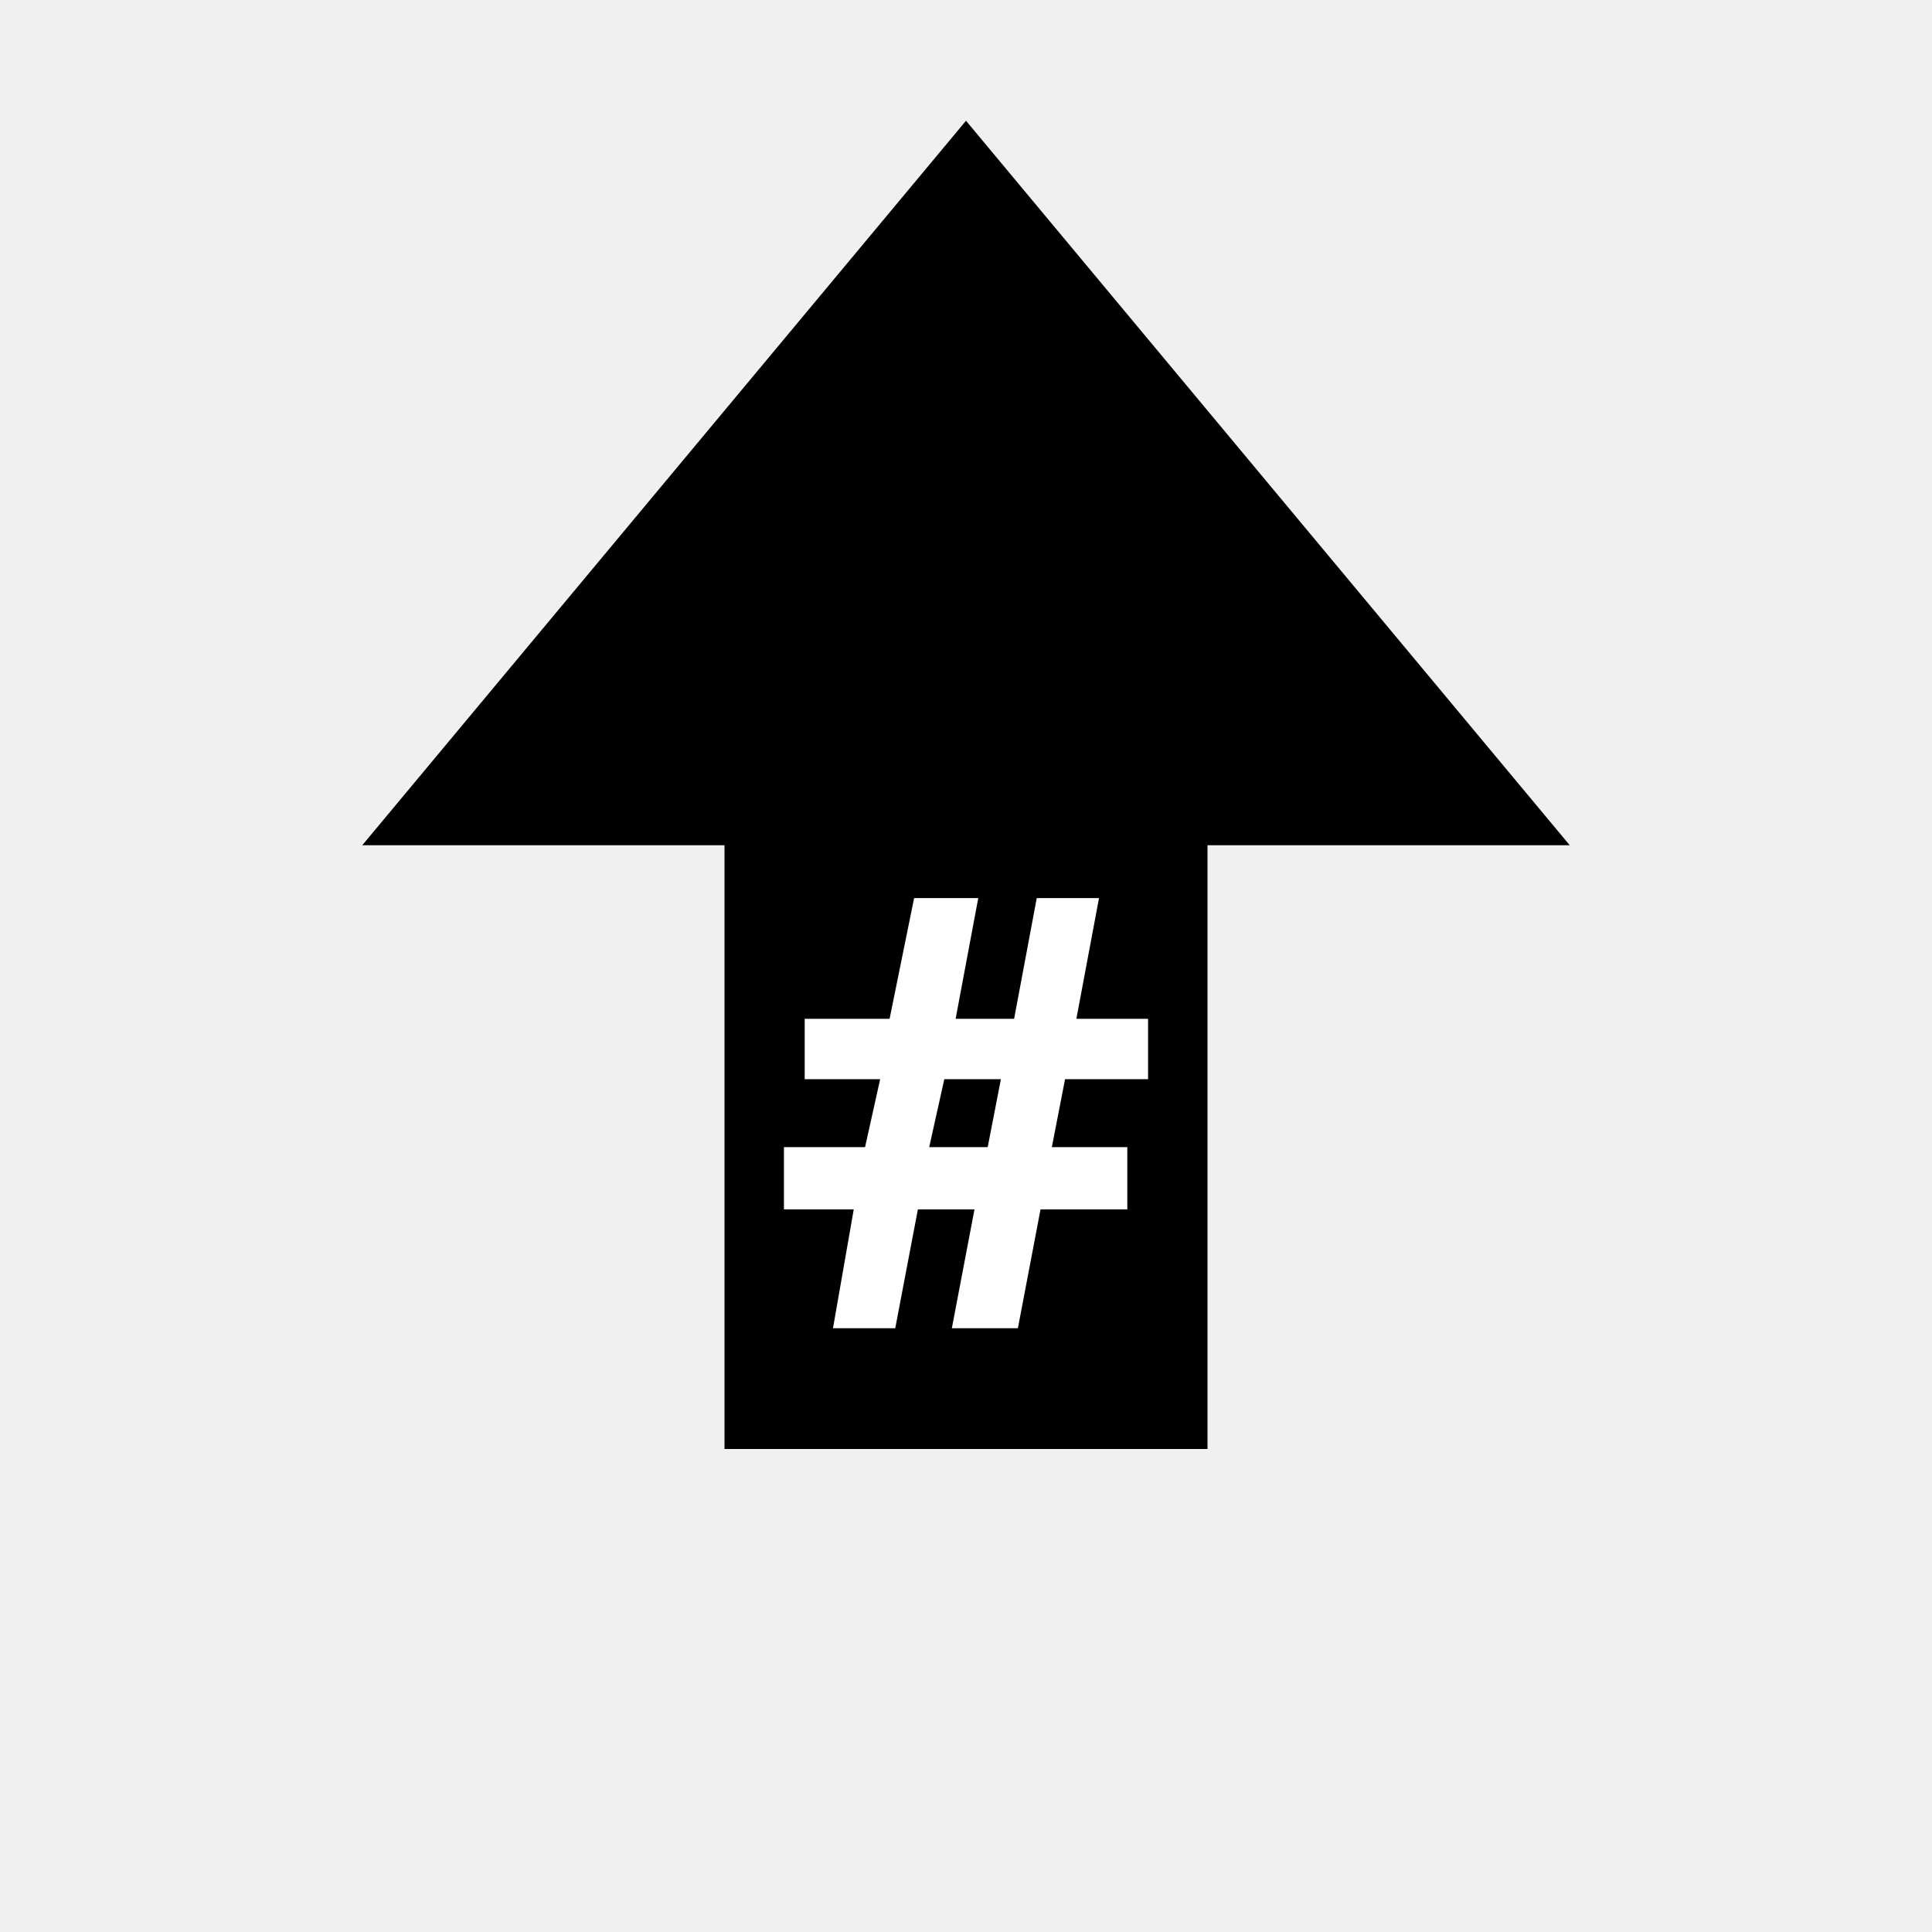
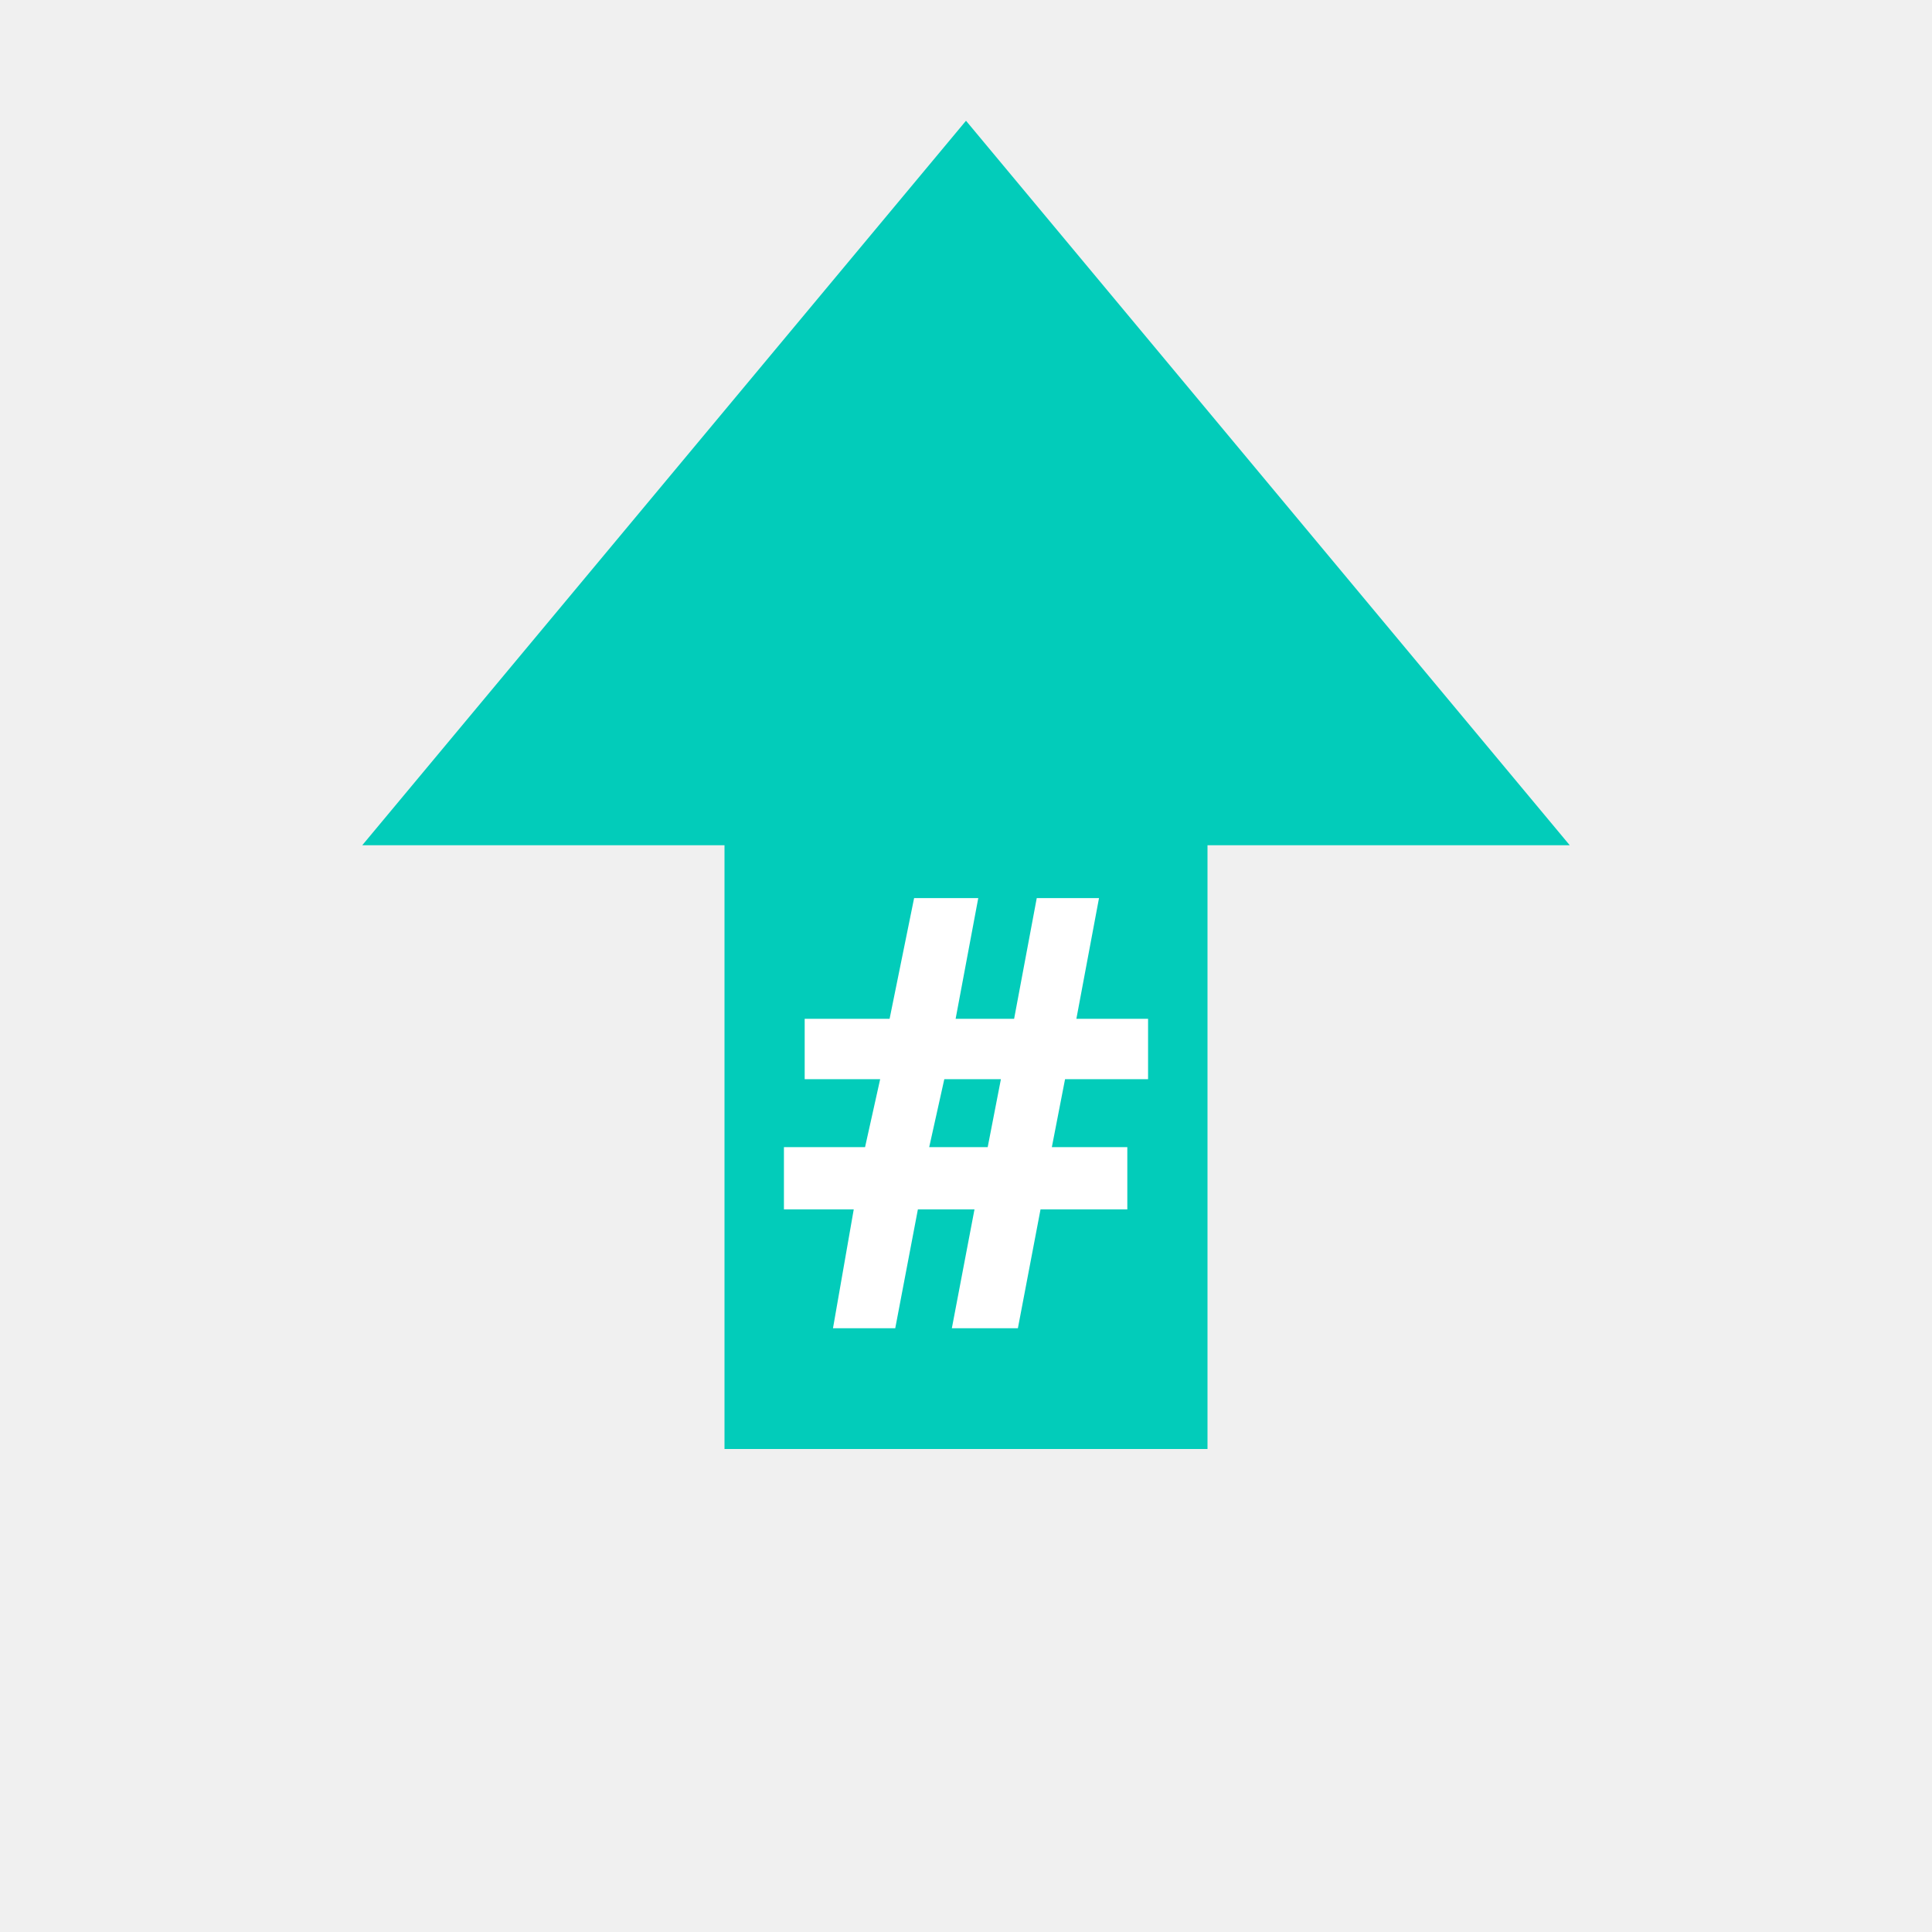
<svg xmlns="http://www.w3.org/2000/svg" viewBox="0 0 16 16" aria-hidden="true">
-   <path fill="currentColor" d="       M8 1       L13 7       H10       V12       H6       V7       H3       Z     " />
+   <path fill="#02ccba" d="       M8 1       L13 7       H10       V12       H6       V7       H3       Z     " />
  <text x="8" y="11" text-anchor="middle" font-size="5" font-weight="700" font-family="system-ui, sans-serif" fill="#fff">#</text>
</svg>
